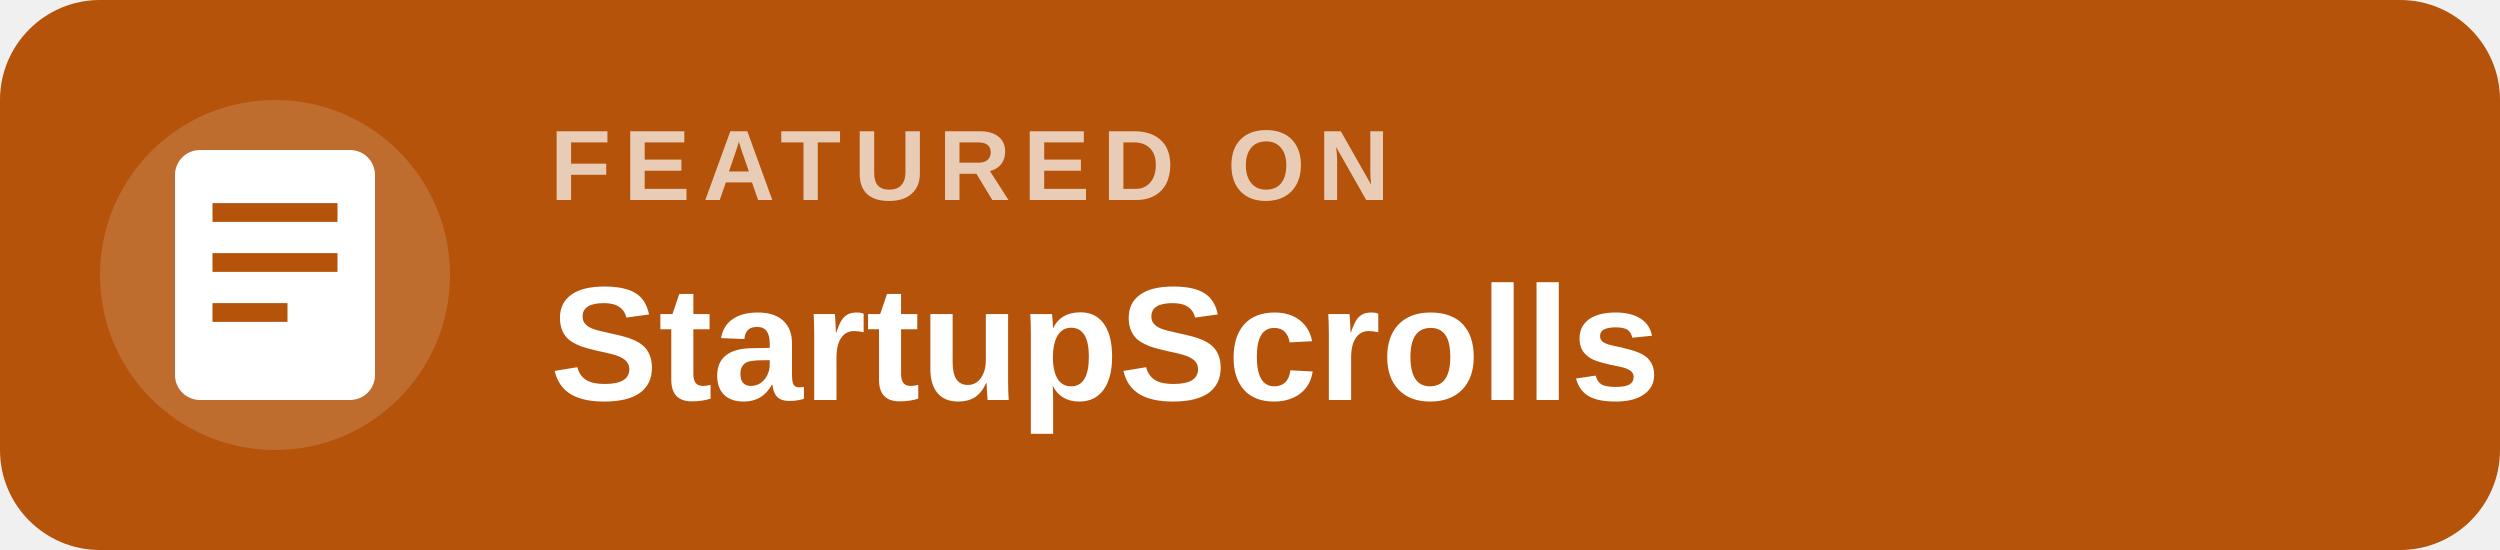
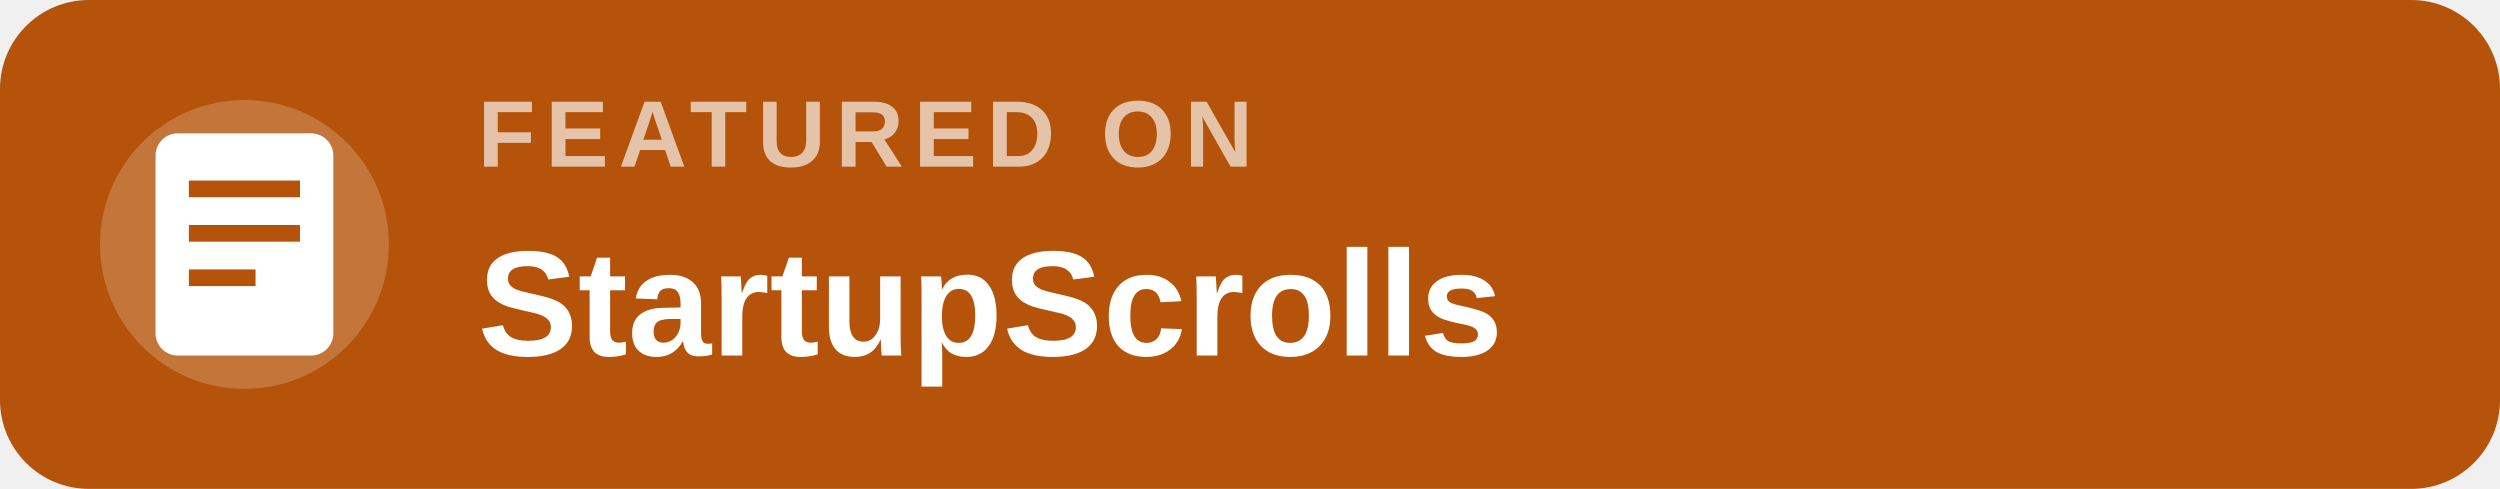
- <svg xmlns="http://www.w3.org/2000/svg" width="200" height="44" viewBox="0 0 200 44">
-   <rect width="200" height="44" rx="8" fill="#b45309" />
-   <circle cx="22" cy="22" r="14" fill="rgba(255,255,255,0.15)" />
-   <rect x="14" y="12" width="16" height="20" rx="2" fill="#fff" />
+ <svg xmlns="http://www.w3.org/2000/svg" width="225" height="44" viewBox="0 0 225 44">
+   <rect width="225" height="44" rx="8" fill="#b45309" />
+   <circle cx="22" cy="22" r="13" fill="rgba(255,255,255,0.2)" />
+   <rect x="14" y="12" width="16" height="20" rx="2" fill="#ffffff" />
  <line x1="17" y1="17" x2="27" y2="17" stroke="#b45309" stroke-width="1.5" />
  <line x1="17" y1="21" x2="27" y2="21" stroke="#b45309" stroke-width="1.5" />
  <line x1="17" y1="25" x2="23" y2="25" stroke="#b45309" stroke-width="1.5" />
-   <text x="44" y="16" font-family="Arial,Helvetica,sans-serif" font-size="8" font-weight="700" fill="rgba(255,255,255,0.7)" letter-spacing="1">FEATURED ON</text>
-   <text x="44" y="32" font-family="Arial,Helvetica,sans-serif" font-size="13" font-weight="800" fill="#ffffff">StartupScrolls</text>
+   <text x="43" y="15" font-family="Arial,Helvetica,sans-serif" font-size="8.5" font-weight="700" fill="rgba(255,255,255,0.65)" letter-spacing="0.9">FEATURED ON</text>
+   <text x="43" y="32" font-family="Arial,Helvetica,sans-serif" font-size="13.5" font-weight="800" fill="#ffffff">StartupScrolls</text>
</svg>
